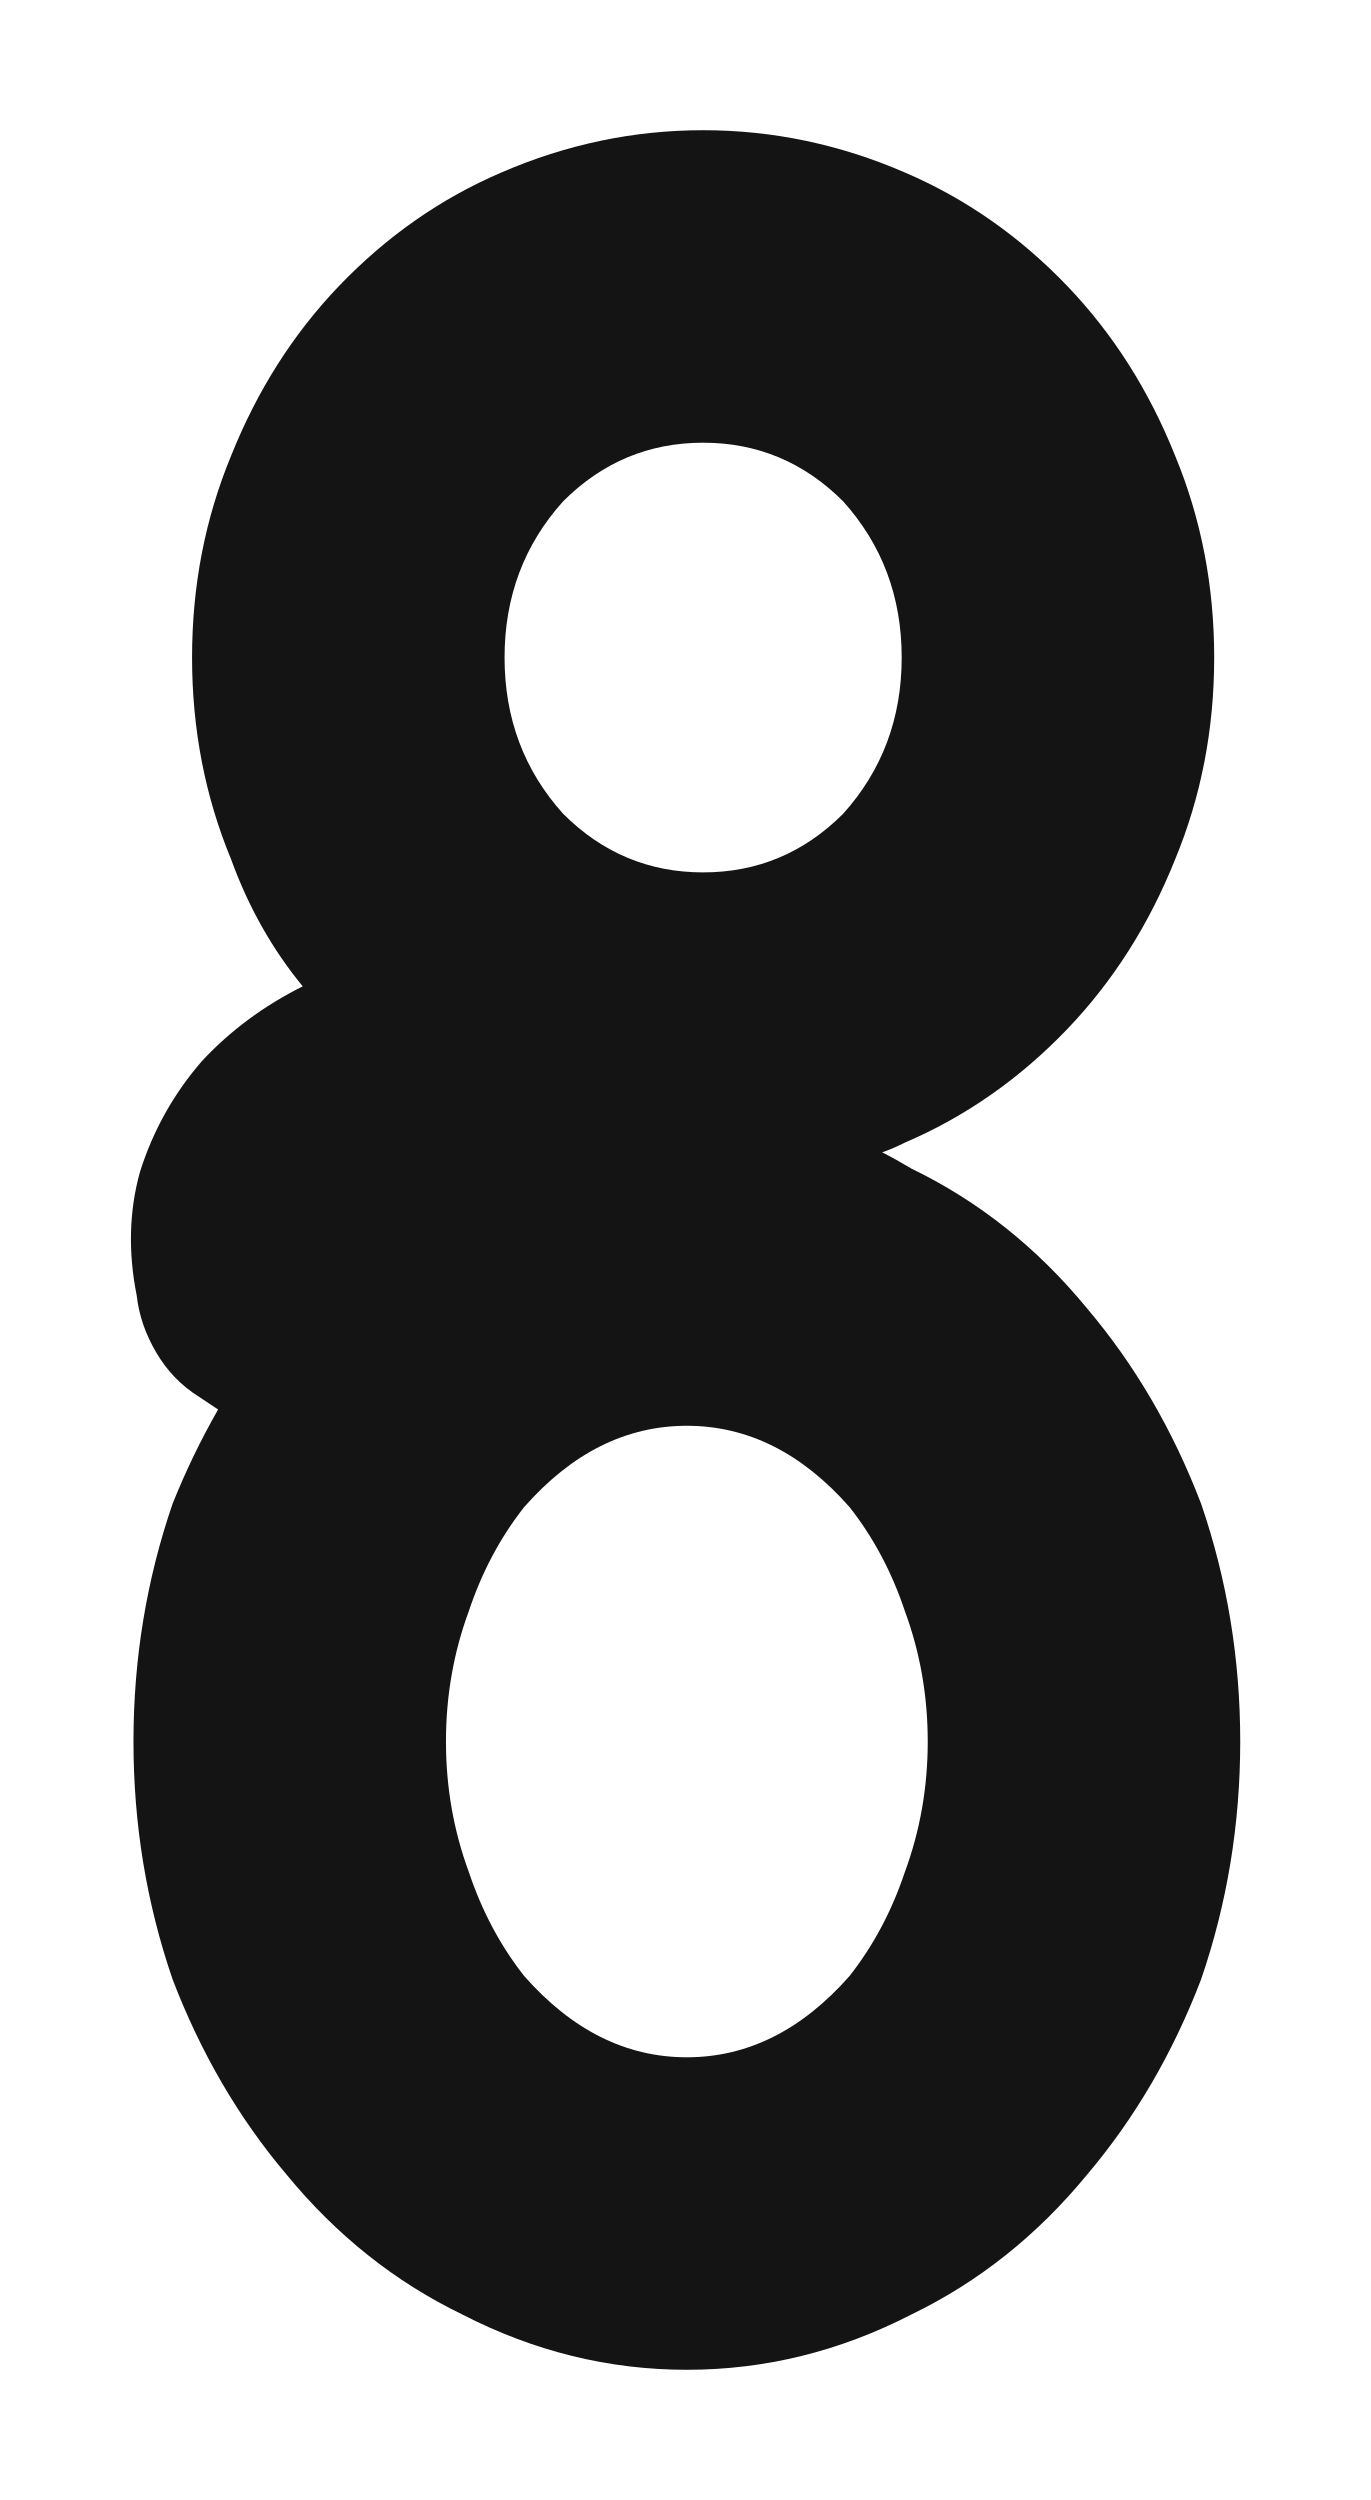
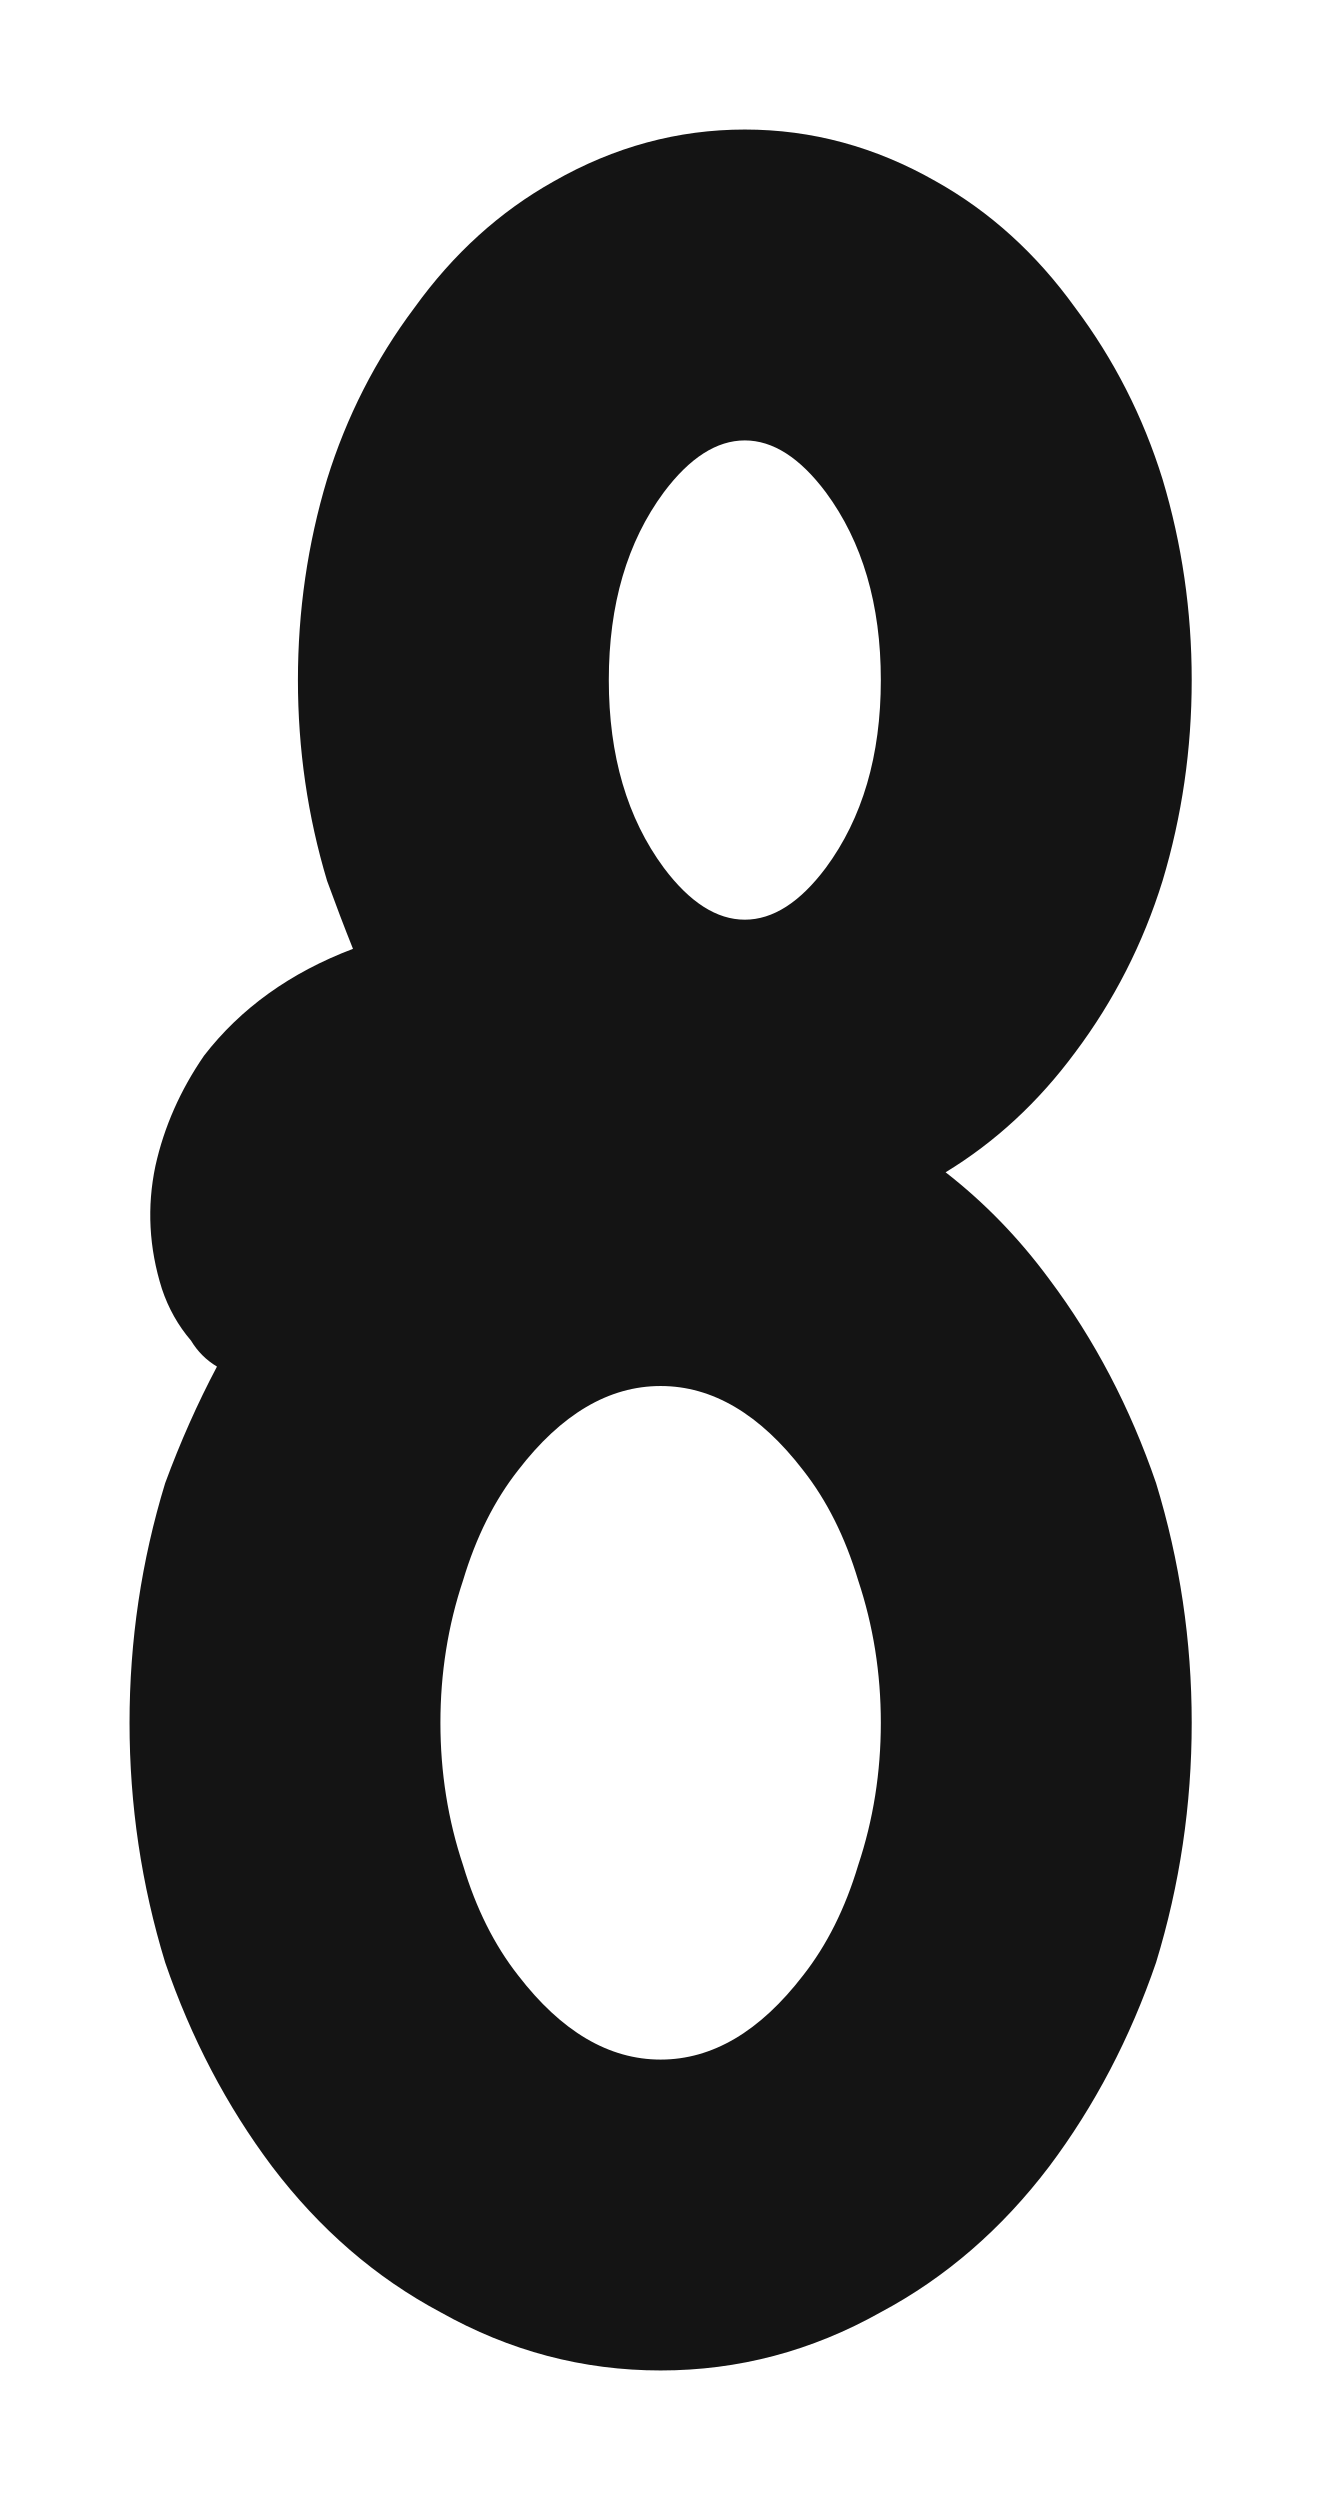
- <svg xmlns="http://www.w3.org/2000/svg" viewBox="-29 -590 421 768" width="421" height="768">
+ <svg xmlns="http://www.w3.org/2000/svg" viewBox="-53 -582 408 772" width="408" height="772">
  <g transform="scale(1,-1)">
-     <path d="M187 550Q155 550 125 537Q97 525 75 502Q54 480 42 450Q30 421 30.0 388.0Q30 355 42 326Q50 304 64 287Q46 278 33 264Q20 249 14 230Q9 212 13 192Q14 183 19.0 174.5Q24 166 32 161Q35 159 38 157Q30 143 24 128Q12 93 12.0 55.0Q12 17 24 -18Q37 -52 59 -78Q82 -106 113 -121Q146 -138 182.0 -138.0Q218 -138 251 -121Q282 -106 305 -78Q327 -52 340 -18Q352 17 352.0 55.0Q352 93 340 128Q327 162 305 188Q282 216 251 231Q246 234 242 236Q245 237 249 239Q277 251 299 274Q320 296 332 326Q344 355 344.0 388.0Q344 421 332 450Q320 480 299 502Q277 525 249 537Q219 550 187 550ZM182 152Q210 152 232 127Q243 113 249 95Q256 76 256.0 55.0Q256 34 249 15Q243 -3 232 -17Q210 -42 182.0 -42.0Q154 -42 132 -17Q121 -3 115 15Q108 34 108.0 55.0Q108 76 115 95Q121 113 132 127Q154 152 182 152ZM187 454Q212 454 230 436Q248 416 248.0 388.0Q248 360 230 340Q212 322 187.0 322.0Q162 322 144 340Q126 360 126.0 388.0Q126 416 144 436Q162 454 187 454Z" fill="#141414" fill-rule="evenodd" />
+     <path d="M177 542Q146 542 118 526Q93 512 75 487Q57 463 48 434Q39 404 39.0 372.0Q39 340 48 310Q52 299 56 289Q27 278 10 256Q-1 240 -5 222Q-9 203 -3 184Q0 175 6 168Q9 163 14 160Q5 143 -2 124Q-13 88 -13.0 50.0Q-13 12 -2 -24Q10 -59 31 -87Q53 -116 83 -132Q115 -150 151.0 -150.0Q187 -150 219 -132Q249 -116 271 -87Q292 -59 304 -24Q315 12 315.0 50.0Q315 88 304 124Q292 159 271 187Q257 206 239 220Q262 234 279 257Q297 281 306 310Q315 340 315.0 372.0Q315 404 306 434Q297 463 279 487Q261 512 236 526Q208 542 177 542ZM151 154Q175 154 195 128Q206 114 212 94Q219 73 219.0 50.0Q219 27 212 6Q206 -14 195 -28Q175 -54 151.0 -54.0Q127 -54 107 -28Q96 -14 90 6Q83 27 83.0 50.0Q83 73 90 94Q96 114 107 128Q127 154 151 154ZM177 446Q190 446 202 430Q219 407 219.0 372.0Q219 337 202 314Q190 298 177.0 298.0Q164 298 152 314Q135 337 135.0 372.0Q135 407 152 430Q164 446 177 446Z" fill="#141414" fill-rule="evenodd" />
  </g>
</svg>
